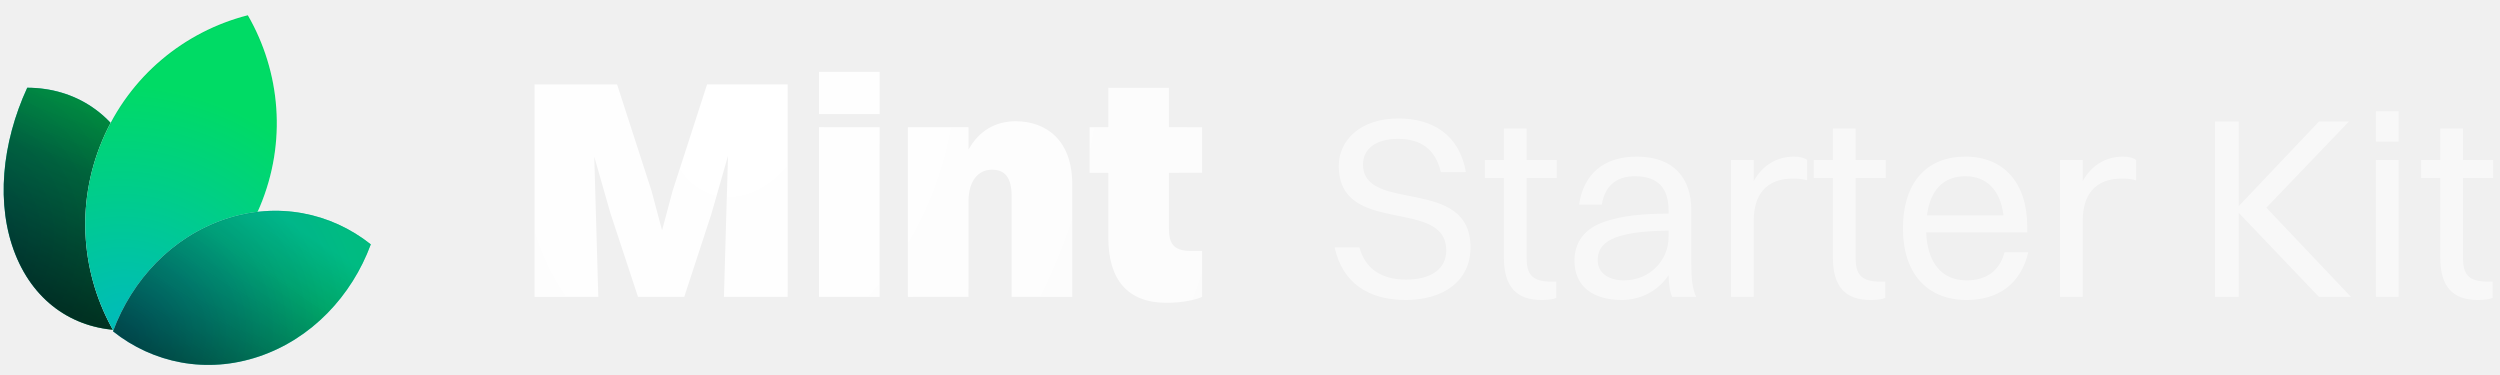
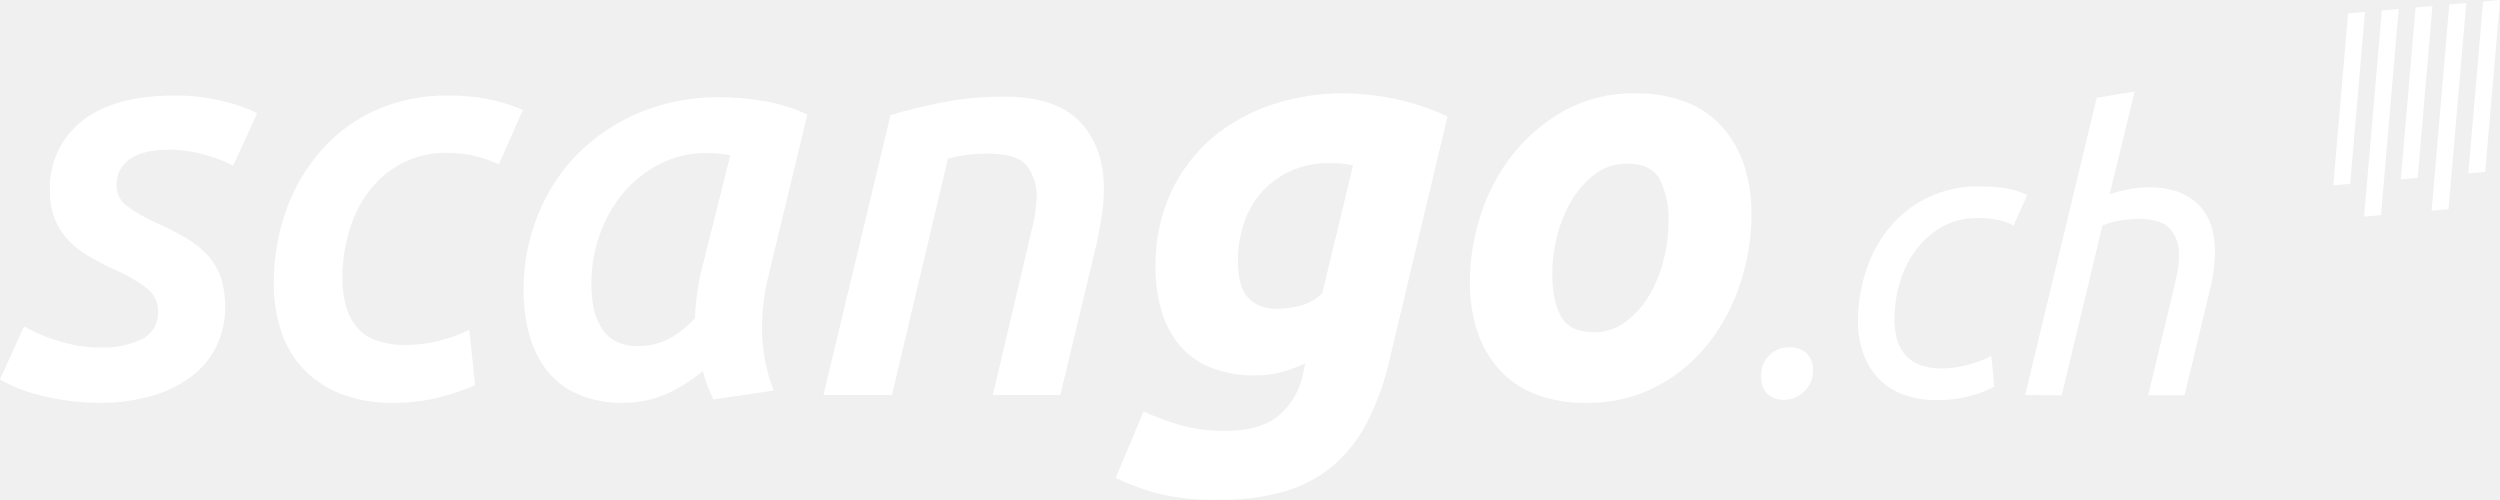
- <svg xmlns="http://www.w3.org/2000/svg" width="160" height="24" viewBox="0 0 160 24" fill="none">
-   <path d="M7.953 21.139C4.896 21.13 2.255 19.458 0.987 16.29C-0.28 13.121 0.109 9.163 1.744 5.615C4.801 5.624 7.442 7.296 8.71 10.465C9.977 13.633 9.588 17.591 7.953 21.139Z" fill="white" />
-   <path d="M7.953 21.139C4.896 21.13 2.255 19.458 0.987 16.29C-0.28 13.121 0.109 9.163 1.744 5.615C4.801 5.624 7.442 7.296 8.71 10.465C9.977 13.633 9.588 17.591 7.953 21.139Z" fill="url(#paint0_radial_115_109)" />
-   <path d="M7.953 21.139C4.896 21.13 2.255 19.458 0.987 16.29C-0.28 13.121 0.109 9.163 1.744 5.615C4.801 5.624 7.442 7.296 8.71 10.465C9.977 13.633 9.588 17.591 7.953 21.139Z" fill="black" fill-opacity="0.5" style="mix-blend-mode:hard-light" />
-   <path d="M7.953 21.139C4.896 21.13 2.255 19.458 0.987 16.29C-0.28 13.121 0.109 9.163 1.744 5.615C4.801 5.624 7.442 7.296 8.71 10.465C9.977 13.633 9.588 17.591 7.953 21.139Z" fill="url(#paint1_linear_115_109)" fill-opacity="0.5" style="mix-blend-mode:hard-light" />
-   <path d="M7.935 21.111C4.897 21.096 2.274 19.431 1.013 16.279C-0.248 13.124 0.136 9.182 1.762 5.643C4.8 5.659 7.423 7.324 8.684 10.476C9.945 13.63 9.561 17.572 7.935 21.111Z" stroke="url(#paint2_linear_115_109)" stroke-opacity="0.05" stroke-width="0.056" />
-   <path d="M7.31 21.257C11.354 20.221 14.884 17.375 16.628 13.236C18.373 9.097 17.945 4.587 15.86 0.976C11.816 2.012 8.287 4.858 6.542 8.998C4.797 13.137 5.225 17.646 7.31 21.257Z" fill="white" />
-   <path d="M7.31 21.257C11.354 20.221 14.884 17.375 16.628 13.236C18.373 9.097 17.945 4.587 15.86 0.976C11.816 2.012 8.287 4.858 6.542 8.998C4.797 13.137 5.225 17.646 7.31 21.257Z" fill="url(#paint3_radial_115_109)" />
-   <path d="M16.602 13.225C14.864 17.349 11.351 20.187 7.324 21.225C5.253 17.624 4.829 13.132 6.568 9.009C8.306 4.885 11.819 2.047 15.846 1.009C17.918 4.61 18.341 9.101 16.602 13.225Z" stroke="url(#paint4_linear_115_109)" stroke-opacity="0.05" stroke-width="0.056" />
-   <path d="M7.234 21.207C9.789 23.237 13.21 23.951 16.577 22.814C19.944 21.677 22.506 18.945 23.73 15.638C21.175 13.608 17.754 12.894 14.387 14.031C11.02 15.168 8.458 17.901 7.234 21.207Z" fill="white" />
-   <path d="M7.234 21.207C9.789 23.237 13.21 23.951 16.577 22.814C19.944 21.677 22.506 18.945 23.73 15.638C21.175 13.608 17.754 12.894 14.387 14.031C11.02 15.168 8.458 17.901 7.234 21.207Z" fill="url(#paint5_radial_115_109)" />
-   <path d="M7.234 21.207C9.789 23.237 13.21 23.951 16.577 22.814C19.944 21.677 22.506 18.945 23.73 15.638C21.175 13.608 17.754 12.894 14.387 14.031C11.02 15.168 8.458 17.901 7.234 21.207Z" fill="black" fill-opacity="0.2" style="mix-blend-mode:hard-light" />
-   <path d="M7.234 21.207C9.789 23.237 13.21 23.951 16.577 22.814C19.944 21.677 22.506 18.945 23.73 15.638C21.175 13.608 17.754 12.894 14.387 14.031C11.02 15.168 8.458 17.901 7.234 21.207Z" fill="url(#paint6_linear_115_109)" fill-opacity="0.5" style="mix-blend-mode:hard-light" />
-   <path d="M16.568 22.787C13.218 23.918 9.814 23.212 7.267 21.198C8.492 17.907 11.044 15.189 14.396 14.058C17.747 12.927 21.15 13.633 23.697 15.648C22.472 18.938 19.92 21.656 16.568 22.787Z" stroke="url(#paint7_linear_115_109)" stroke-opacity="0.05" stroke-width="0.056" />
-   <path d="M34.212 19V5.4H39.492L41.692 12.2L42.372 14.74L43.052 12.2L45.252 5.4H50.412V19H46.332L46.592 9.98L45.532 13.68L43.792 19H40.832L39.052 13.6L38.032 10.02L38.292 19H34.212ZM52.416 7.3V4.6H56.295V7.3H52.416ZM52.416 19V8.14H56.295V19H52.416ZM58.104 19V8.14H61.984V9.58C62.664 8.34 63.744 7.76 65.004 7.76C66.964 7.76 68.624 8.98 68.624 11.78V19H64.744V12.56C64.744 11.34 64.304 10.86 63.484 10.86C62.604 10.86 61.984 11.58 61.984 12.88V19H58.104ZM70.933 15.22V11.06H69.733V8.14H70.933V5.62H74.813V8.14H76.933V11.06H74.813V14.6C74.813 15.5 75.033 16.06 76.213 16.06H76.933V19C76.493 19.2 75.673 19.38 74.653 19.38C72.153 19.38 70.933 17.88 70.933 15.22Z" fill="url(#paint8_radial_115_109)" />
-   <path d="M87.232 10.519C87.232 13.687 94.112 11.229 94.112 15.832C94.112 17.994 92.364 19.198 89.971 19.198C87.562 19.198 85.912 18.093 85.417 15.832H87.001C87.364 17.169 88.371 17.895 89.987 17.895C91.671 17.895 92.561 17.152 92.561 16.03C92.561 12.598 85.681 15.155 85.681 10.618C85.681 9.001 87.034 7.582 89.509 7.582C91.671 7.582 93.403 8.621 93.816 11.014H92.215C91.868 9.529 90.912 8.886 89.476 8.886C88.057 8.886 87.232 9.529 87.232 10.519ZM96.25 16.476V11.393H95.029V10.239H96.25V8.226H97.702V10.239H99.632V11.393H97.702V16.476C97.702 17.532 98.015 18.026 99.302 18.026H99.599V19.066C99.434 19.148 99.071 19.198 98.659 19.198C97.025 19.198 96.25 18.323 96.25 16.476ZM102.516 13.093H101.064C101.345 11.162 102.615 10.024 104.76 10.024C107.103 10.024 108.242 11.393 108.242 13.44V16.888C108.242 17.895 108.324 18.521 108.555 19H107.021C106.856 18.654 106.806 18.142 106.79 17.614C106.047 18.72 104.859 19.198 103.803 19.198C101.988 19.198 100.767 18.357 100.767 16.69C100.767 15.486 101.427 14.611 102.714 14.182C103.902 13.786 105.107 13.687 106.79 13.671V13.473C106.79 12.053 106.13 11.278 104.628 11.278C103.374 11.278 102.698 11.971 102.516 13.093ZM102.252 16.657C102.252 17.465 102.929 17.944 103.952 17.944C105.569 17.944 106.79 16.674 106.79 15.172V14.759C103.061 14.793 102.252 15.585 102.252 16.657ZM110.787 19V10.239H112.239V11.591C112.833 10.519 113.774 10.024 114.83 10.024C115.176 10.024 115.49 10.107 115.655 10.239V11.542C115.407 11.46 115.094 11.427 114.747 11.427C112.998 11.427 112.239 12.515 112.239 14.1V19H110.787ZM117.305 16.476V11.393H116.084V10.239H117.305V8.226H118.757V10.239H120.688V11.393H118.757V16.476C118.757 17.532 119.071 18.026 120.358 18.026H120.655V19.066C120.49 19.148 120.127 19.198 119.714 19.198C118.081 19.198 117.305 18.323 117.305 16.476ZM129.809 16.145C129.33 18.192 127.862 19.198 125.865 19.198C123.324 19.198 121.79 17.482 121.79 14.627C121.79 11.658 123.324 10.024 125.783 10.024C128.258 10.024 129.743 11.723 129.743 14.512V14.875H123.275C123.357 16.838 124.281 17.944 125.865 17.944C127.103 17.944 127.977 17.35 128.291 16.145H129.809ZM125.783 11.278C124.38 11.278 123.539 12.152 123.324 13.786H128.225C128.027 12.169 127.152 11.278 125.783 11.278ZM131.843 19V10.239H133.295V11.591C133.889 10.519 134.829 10.024 135.885 10.024C136.232 10.024 136.545 10.107 136.71 10.239V11.542C136.463 11.46 136.149 11.427 135.803 11.427C134.054 11.427 133.295 12.515 133.295 14.1V19H131.843ZM141.763 19V7.78H143.281V13.192L148.413 7.78H150.327L145.047 13.291L150.459 19H148.413L143.281 13.621V19H141.763ZM152.06 9.067V7.12H153.512V9.067H152.06ZM152.06 19V10.239H153.512V19H152.06ZM156.178 16.476V11.393H154.957V10.239H156.178V8.226H157.63V10.239H159.56V11.393H157.63V16.476C157.63 17.532 157.943 18.026 159.23 18.026H159.527V19.066C159.362 19.148 158.999 19.198 158.587 19.198C156.953 19.198 156.178 18.323 156.178 16.476Z" fill="white" fill-opacity="0.55" />
+ <svg xmlns="http://www.w3.org/2000/svg" viewBox="0 0 425.2 85.04">
  <defs>
-     <radialGradient id="paint0_radial_115_109" cx="0" cy="0" r="1" gradientUnits="userSpaceOnUse" gradientTransform="translate(-3.00503 15.023) rotate(-10.029) scale(17.9572 17.784)">
-       <stop stop-color="#00B0BB" />
-       <stop offset="1" stop-color="#00DB65" />
-     </radialGradient>
-     <linearGradient id="paint1_linear_115_109" x1="7.39" y1="4.813" x2="1.63" y2="18.689" gradientUnits="userSpaceOnUse">
-       <stop stop-color="#18E299" />
-       <stop offset="1" />
-     </linearGradient>
-     <linearGradient id="paint2_linear_115_109" x1="7.948" y1="8.016" x2="1.761" y2="18.746" gradientUnits="userSpaceOnUse">
-       <stop />
-       <stop offset="1" stop-opacity="0" />
-     </linearGradient>
-     <radialGradient id="paint3_radial_115_109" cx="0" cy="0" r="1" gradientUnits="userSpaceOnUse" gradientTransform="translate(8.11404 20.8822) rotate(-75.7542) scale(21.6246 23.7772)">
-       <stop stop-color="#00BBBB" />
-       <stop offset="0.713" stop-color="#00DB65" />
-     </radialGradient>
-     <linearGradient id="paint4_linear_115_109" x1="7.602" y1="5.871" x2="15.556" y2="16.372" gradientUnits="userSpaceOnUse">
-       <stop />
-       <stop offset="1" stop-opacity="0" />
-     </linearGradient>
-     <radialGradient id="paint5_radial_115_109" cx="0" cy="0" r="1" gradientUnits="userSpaceOnUse" gradientTransform="translate(7.84537 21.5181) rotate(-20.3525) scale(18.5603 17.32)">
-       <stop stop-color="#00B0BB" />
-       <stop offset="1" stop-color="#00DB65" />
-     </radialGradient>
-     <linearGradient id="paint6_linear_115_109" x1="16.808" y1="13.007" x2="10.041" y2="22.994" gradientUnits="userSpaceOnUse">
-       <stop stop-color="#00B1BC" />
-       <stop offset="1" />
-     </linearGradient>
-     <linearGradient id="paint7_linear_115_109" x1="16.808" y1="13.007" x2="14.169" y2="23.841" gradientUnits="userSpaceOnUse">
-       <stop />
-       <stop offset="1" stop-opacity="0" />
-     </linearGradient>
-     <radialGradient id="paint8_radial_115_109" cx="0" cy="0" r="1" gradientUnits="userSpaceOnUse" gradientTransform="translate(47.2781 7) rotate(19.0047) scale(67.5582 85.7506)">
-       <stop stop-color="white" />
-       <stop offset="1" stop-color="white" stop-opacity="0.5" />
-     </radialGradient>
+     <style>.cls-1{fill:#fff;}</style>
  </defs>
+   <g id="Ebene_2" data-name="Ebene 2">
+     <g id="Logo">
+       <g id="logo-weiss">
+         <path class="cls-1" d="M17,59.1a15,15,0,0,0,7.22-1.47,4.84,4.84,0,0,0,2.66-4.52,4.94,4.94,0,0,0-1.71-3.94,28,28,0,0,0-6-3.47A44.83,44.83,0,0,1,15,43.52a15,15,0,0,1-3.38-2.66,11.85,11.85,0,0,1-2.28-3.57,12.62,12.62,0,0,1-.85-4.89,14.34,14.34,0,0,1,5.41-11.78q5.42-4.36,15.68-4.37a32.88,32.88,0,0,1,8.5,1,25.89,25.89,0,0,1,5.66,2l-4.09,8.93A21.94,21.94,0,0,0,35,26.37a22.34,22.34,0,0,0-6.37-.91,17.66,17.66,0,0,0-3.18.29,9.59,9.59,0,0,0-2.81.95,5.73,5.73,0,0,0-2,1.85,5,5,0,0,0-.81,2.9A4.31,4.31,0,0,0,21.52,35a25.77,25.77,0,0,0,5.08,2.9,50.57,50.57,0,0,1,5.33,2.76,14.84,14.84,0,0,1,3.61,3,10.84,10.84,0,0,1,2.09,3.71,16,16,0,0,1,.66,4.89,15,15,0,0,1-1.42,6.51,14.38,14.38,0,0,1-4.14,5.13A20.45,20.45,0,0,1,26,67.27a31,31,0,0,1-9.12,1.24A37.72,37.72,0,0,1,10.59,68,43.86,43.86,0,0,1,5.7,66.94a25.87,25.87,0,0,1-3.51-1.28Q.77,65,0,64.52l4.09-9c.44.25,1.09.59,1.94,1a27.83,27.83,0,0,0,3,1.18,30.25,30.25,0,0,0,3.7,1A20.85,20.85,0,0,0,17,59.1Z" />
+         <path class="cls-1" d="M46.56,48.36a37,37,0,0,1,2-12.3A31.42,31.42,0,0,1,54.44,25.8a27.36,27.36,0,0,1,9.31-7A29.44,29.44,0,0,1,76.3,16.25a34,34,0,0,1,6.79.62,27.26,27.26,0,0,1,5.84,1.85l-4.08,9.21a27.59,27.59,0,0,0-3.8-1.33A19.85,19.85,0,0,0,75.92,26a16.05,16.05,0,0,0-7.37,1.67A16.79,16.79,0,0,0,63,32.21,20.6,20.6,0,0,0,59.48,39a26.94,26.94,0,0,0-1.24,8.26,18.2,18.2,0,0,0,.53,4.52,9.8,9.8,0,0,0,1.71,3.61,7.64,7.64,0,0,0,3.27,2.42,13.93,13.93,0,0,0,5.23.85,22.51,22.51,0,0,0,6.22-.85,24.81,24.81,0,0,0,4.61-1.71l1,9.41a37.55,37.55,0,0,1-5.79,2,31,31,0,0,1-8.18,1,23.66,23.66,0,0,1-9-1.57,17.67,17.67,0,0,1-6.32-4.28,16.89,16.89,0,0,1-3.71-6.36A25.66,25.66,0,0,1,46.56,48.36Z" />
+         <path class="cls-1" d="M130.46,47.89a26.75,26.75,0,0,0-.57,3.42,37.55,37.55,0,0,0-.29,4.46,29.63,29.63,0,0,0,.48,5.37,27.52,27.52,0,0,0,1.52,5.28l-10.26,1.52a24.46,24.46,0,0,1-1.81-4.85,25.21,25.21,0,0,1-5.84,3.75,17.93,17.93,0,0,1-7.84,1.67A18.12,18.12,0,0,1,98.2,67,13.55,13.55,0,0,1,93,63a17.64,17.64,0,0,1-3-6.13,29.19,29.19,0,0,1-.95-7.6A33.45,33.45,0,0,1,91.6,36.3a31,31,0,0,1,6.88-10.36A32.52,32.52,0,0,1,109,19.05a34.45,34.45,0,0,1,13.31-2.52,46,46,0,0,1,7.45.62,30.4,30.4,0,0,1,7.56,2.33Zm-6.25-21.48a20.26,20.26,0,0,0-4.09-.38,17,17,0,0,0-7.9,1.86A20.07,20.07,0,0,0,106,32.83a22.7,22.7,0,0,0-4,7.08,24.68,24.68,0,0,0-1.42,8.36,20.21,20.21,0,0,0,.38,4.08,9.68,9.68,0,0,0,1.28,3.33A6.71,6.71,0,0,0,104.61,58a7.91,7.91,0,0,0,3.9.85,10.93,10.93,0,0,0,5.37-1.28,16.79,16.79,0,0,0,4.32-3.47,39.12,39.12,0,0,1,.43-4.65,42.37,42.37,0,0,1,.9-4.37Z" />
+         <path class="cls-1" d="M151.46,19.57q3.79-1.14,8.69-2.13a53.14,53.14,0,0,1,10.69-1q8.74,0,12.83,4.27t4.08,11.5a29,29,0,0,1-.33,4.23c-.22,1.49-.49,3-.81,4.61l-6.27,26.13H168.86l5.87-24.9c.32-1.39.64-2.82,1-4.27a24.74,24.74,0,0,0,.57-4.18,8.46,8.46,0,0,0-1.56-5.52q-1.66-2.18-6.51-2.18a25.38,25.38,0,0,0-7,.85l-9.53,40.2H140.05Z" />
+         <path class="cls-1" d="M236.4,60.91a45.93,45.93,0,0,1-3.75,10.68,24.87,24.87,0,0,1-5.8,7.51,22.63,22.63,0,0,1-8.31,4.47A39.09,39.09,0,0,1,207.23,85,40,40,0,0,1,197.16,84a41.72,41.72,0,0,1-7.41-2.71L194.5,70a50.69,50.69,0,0,0,6.12,2.28,28,28,0,0,0,7.84,1c4.06,0,7.11-.91,9.17-2.71a12.65,12.65,0,0,0,4-7l.38-1.81a21.44,21.44,0,0,1-4,1.52,17.42,17.42,0,0,1-4.51.57,19.55,19.55,0,0,1-7.7-1.38,13.54,13.54,0,0,1-5.27-3.85,16.17,16.17,0,0,1-3-5.84,25.68,25.68,0,0,1-1-7.36,29.28,29.28,0,0,1,2.66-12.78,27.39,27.39,0,0,1,7.08-9.27,30.62,30.62,0,0,1,10.17-5.6,38,38,0,0,1,12-1.9,43.38,43.38,0,0,1,9,1,40.6,40.6,0,0,1,8.75,2.94Zm-6.27-32.79a18,18,0,0,0-4-.38A15.49,15.49,0,0,0,219.68,29a15,15,0,0,0-4.9,3.47,14.69,14.69,0,0,0-3.13,5.27,19.62,19.62,0,0,0-1.1,6.6,16.89,16.89,0,0,0,.29,3.19,6.74,6.74,0,0,0,1,2.56A5.49,5.49,0,0,0,214,51.88a7.48,7.48,0,0,0,3.33.66,17.73,17.73,0,0,0,3.56-.47,8.35,8.35,0,0,0,4-2.19Z" />
+         <path class="cls-1" d="M269.75,68.51A23,23,0,0,1,261,67a16.21,16.21,0,0,1-6.13-4.28,18.31,18.31,0,0,1-3.66-6.51A26.55,26.55,0,0,1,250,47.89a36.56,36.56,0,0,1,1.86-11.4,32.61,32.61,0,0,1,5.46-10.27,29.13,29.13,0,0,1,8.84-7.45,24.16,24.16,0,0,1,12-2.9,23.09,23.09,0,0,1,8.69,1.52A16.22,16.22,0,0,1,293,21.66a18.71,18.71,0,0,1,3.66,6.51,26.66,26.66,0,0,1,1.23,8.32,37.68,37.68,0,0,1-1.8,11.4,33.16,33.16,0,0,1-5.32,10.26A28,28,0,0,1,282,65.61,25,25,0,0,1,269.75,68.51Zm7-40.67a8.86,8.86,0,0,0-5.51,1.8,15.37,15.37,0,0,0-4,4.57,22.29,22.29,0,0,0-2.43,6,26.41,26.41,0,0,0-.8,6.22c0,3.23.5,5.72,1.52,7.46s2.85,2.61,5.51,2.61a8.88,8.88,0,0,0,5.51-1.8,15.49,15.49,0,0,0,4-4.56,22.53,22.53,0,0,0,2.42-6,26,26,0,0,0,.81-6.23,15.05,15.05,0,0,0-1.52-7.46Q280.77,27.84,276.78,27.84Z" />
+         <path class="cls-1" d="M303.53,68a4.08,4.08,0,0,1-2.92-1,3.81,3.81,0,0,1-1.07-2.92,4.68,4.68,0,0,1,4.73-5,4.15,4.15,0,0,1,3,1,4,4,0,0,1,1.09,3,4.54,4.54,0,0,1-.43,2,5.08,5.08,0,0,1-1.1,1.53,4.38,4.38,0,0,1-1.53,1A4.78,4.78,0,0,1,303.53,68Z" />
+         <path class="cls-1" d="M316,54.81a28,28,0,0,1,1.36-8.72,22,22,0,0,1,4-7.38,19.27,19.27,0,0,1,15.36-7A29.64,29.64,0,0,1,341,32a13.14,13.14,0,0,1,3.79,1.17l-2.33,5.19a9.35,9.35,0,0,0-2.49-.93,16.3,16.3,0,0,0-3.69-.34,12,12,0,0,0-5.86,1.43A14.36,14.36,0,0,0,326,42.33a17.18,17.18,0,0,0-2.79,5.46,21.2,21.2,0,0,0-1,6.42,13.68,13.68,0,0,0,.37,3.26,6.62,6.62,0,0,0,1.3,2.69A6.18,6.18,0,0,0,326.38,62a10.23,10.23,0,0,0,4,.66,14.05,14.05,0,0,0,2.52-.23,22,22,0,0,0,2.47-.56c.75-.23,1.43-.46,2-.7a5.28,5.28,0,0,0,1.3-.7l.53,5.25a16,16,0,0,1-3.92,1.57,21.9,21.9,0,0,1-6.05.76,15.51,15.51,0,0,1-5.66-1,11.22,11.22,0,0,1-4.12-2.73,11.76,11.76,0,0,1-2.53-4.19A16,16,0,0,1,316,54.81Z" />
+         <path class="cls-1" d="M344.44,67.18l12.17-50.55,6.45-1.07-4.26,17.5a22.8,22.8,0,0,1,3.23-.87,17.86,17.86,0,0,1,3.42-.33,14.46,14.46,0,0,1,5.16.83A9.3,9.3,0,0,1,374.1,35a8.88,8.88,0,0,1,2,3.46,14.85,14.85,0,0,1,.63,4.42,27.71,27.71,0,0,1-.93,6.65l-4.25,17.7h-6.19l3.93-16.37c.31-1.24.6-2.5.89-3.79a16.57,16.57,0,0,0,.44-3.65,6.69,6.69,0,0,0-1.47-4.43q-1.46-1.75-5.45-1.76a18.81,18.81,0,0,0-3.29.3,11.53,11.53,0,0,0-2.83.83l-6.92,28.87Z" />
+         <polygon class="cls-1" points="399.72 31.26 396.85 31.51 399.36 2.28 402.23 2.03 399.72 31.26" />
+         <polygon class="cls-1" points="404.96 36.6 402.09 36.85 405.1 1.78 407.97 1.52 404.96 36.6" />
+         <polygon class="cls-1" points="411.2 30.24 408.33 30.5 410.84 1.27 413.71 1.01 411.2 30.24" />
+         <polygon class="cls-1" points="416.44 35.58 413.57 35.84 416.58 0.76 419.46 0.51 416.44 35.58" />
+         <polygon class="cls-1" points="422.69 29.23 419.81 29.48 422.33 0.25 425.2 0 422.69 29.23" />
+       </g>
+     </g>
+   </g>
</svg>
